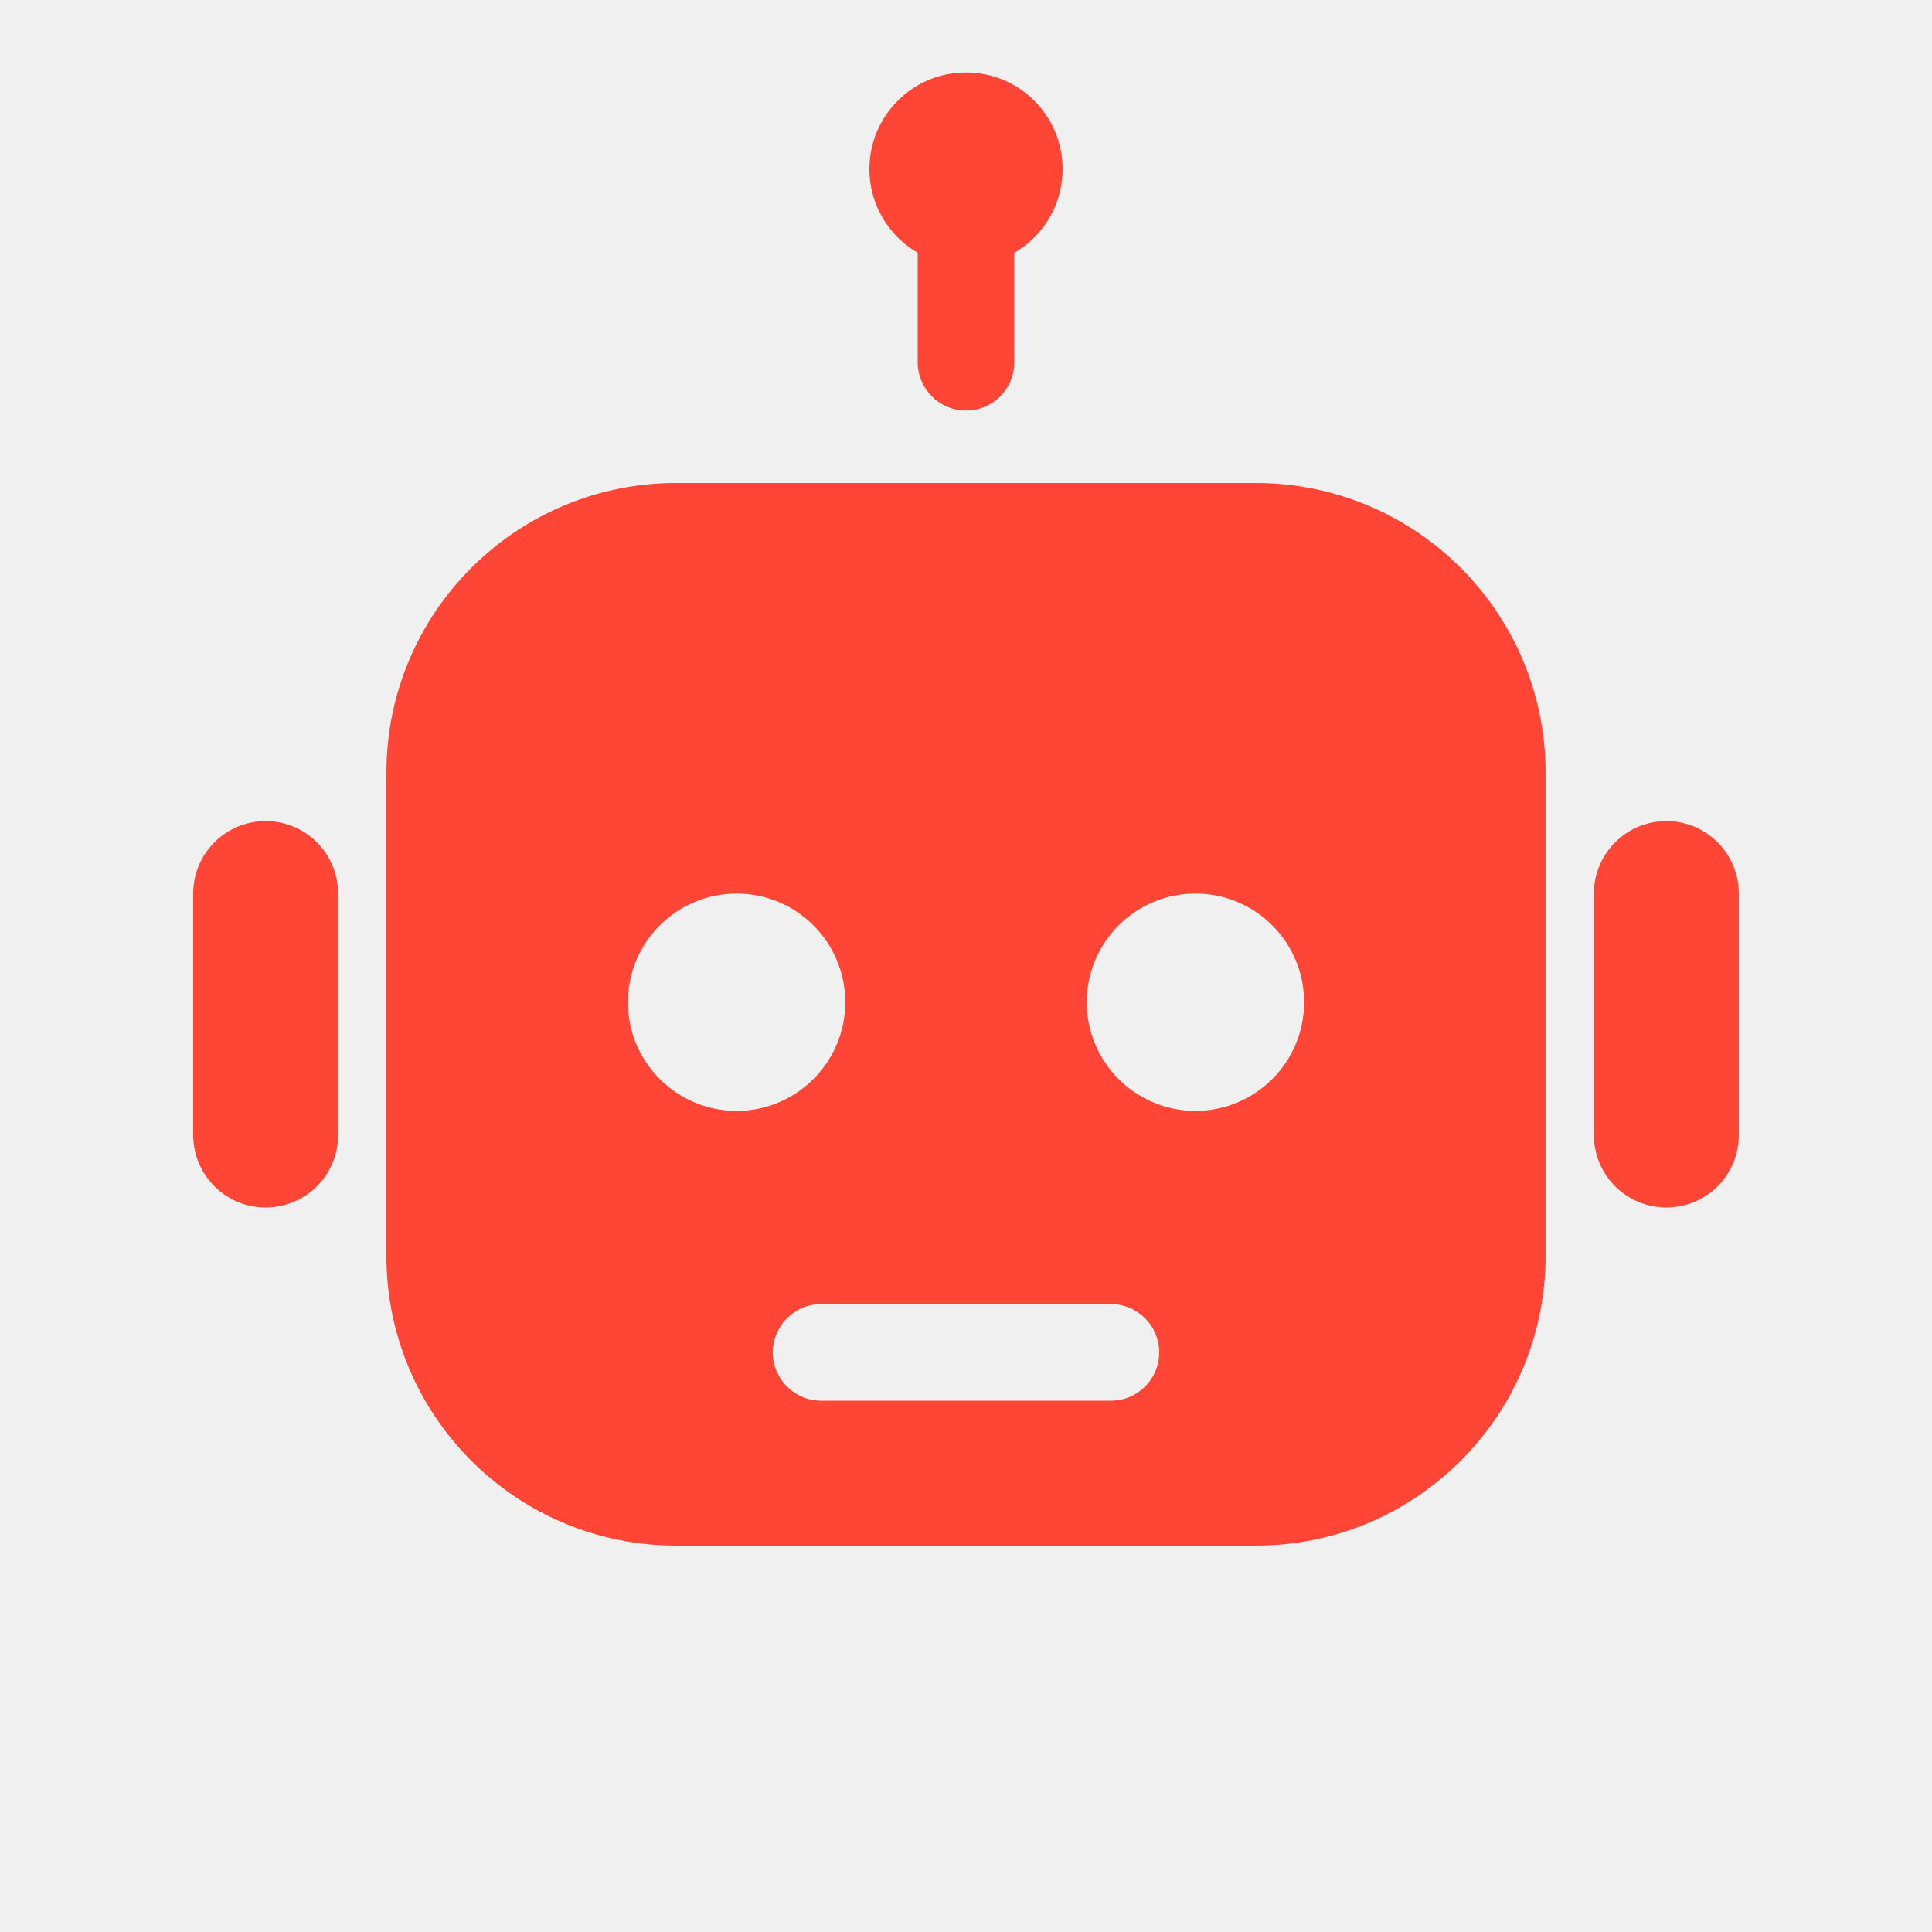
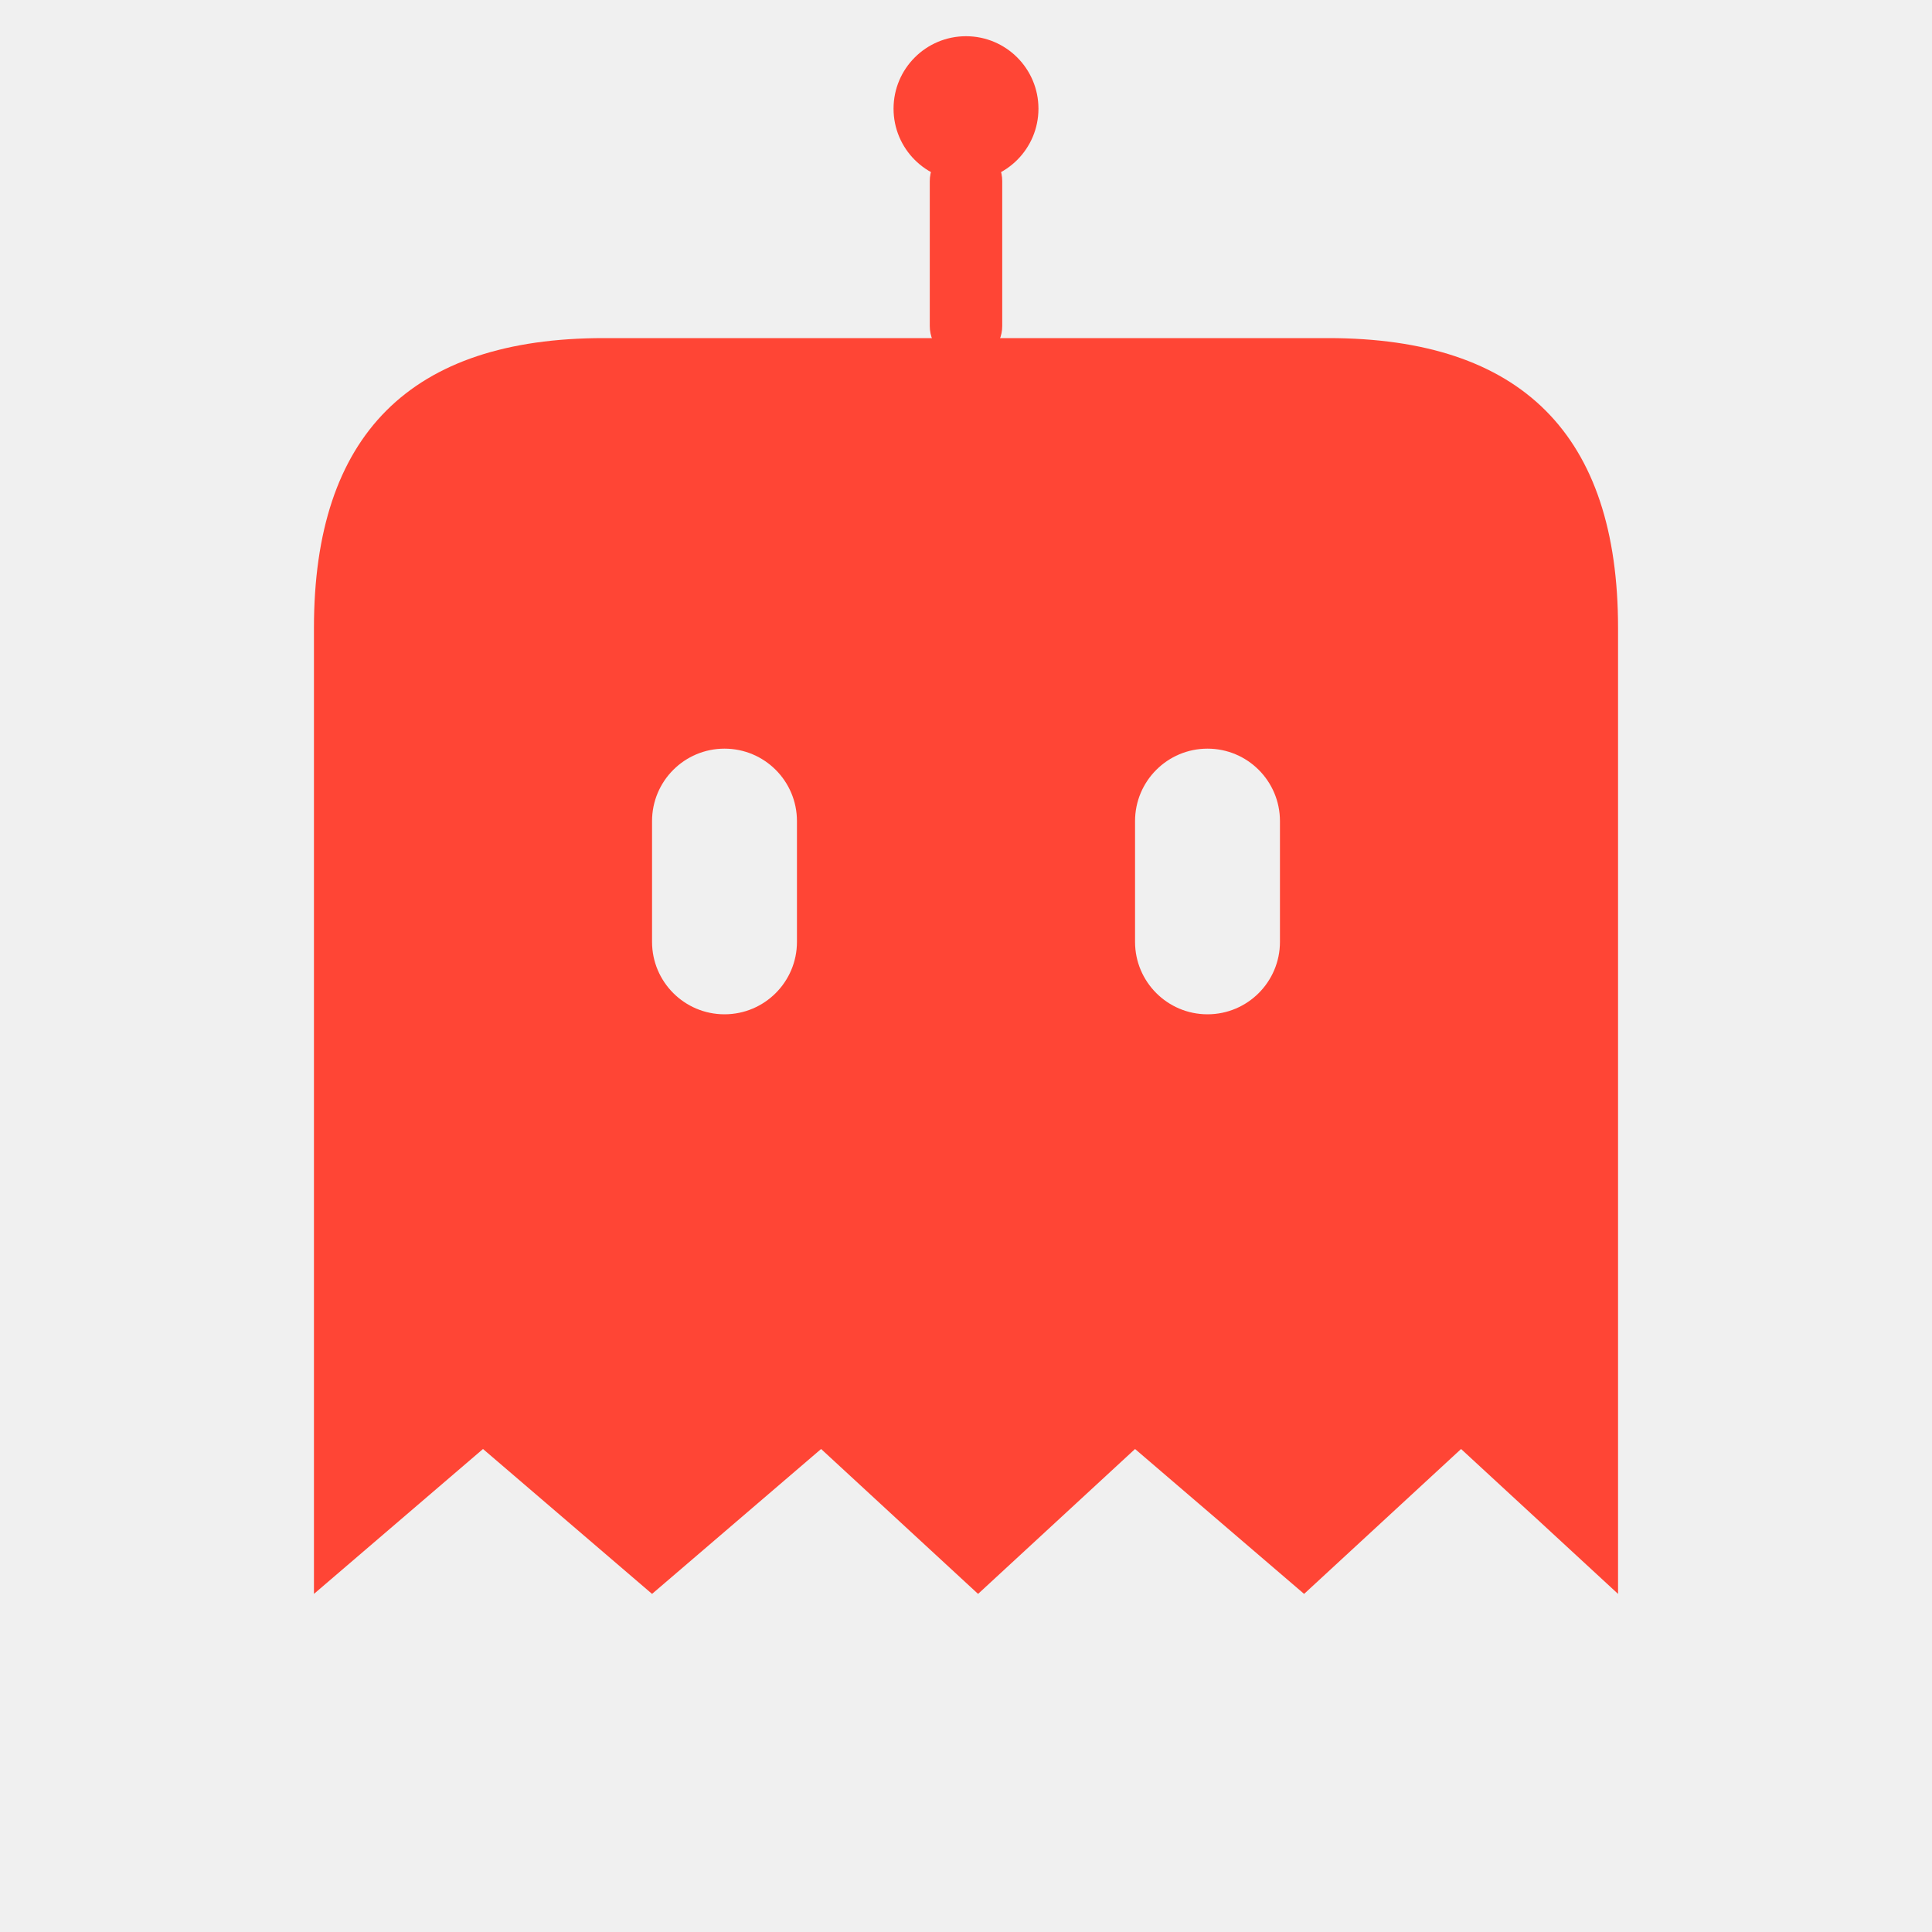
<svg xmlns="http://www.w3.org/2000/svg" viewBox="0 0 80 80" role="img" aria-label="AI agent">
-   <mask id="robot-face">
+   <mask id="bot-eyes">
    <rect width="80" height="80" fill="white" />
-     <rect x="26" y="37" width="9" height="9" rx="4.5" fill="black" />
-     <rect x="45" y="37" width="9" height="9" rx="4.5" fill="black" />
-     <rect x="32" y="54" width="16" height="4" rx="2" fill="black" />
+     <rect x="27" y="31" width="6" height="11" rx="3" fill="black" />
+     <rect x="47" y="31" width="6" height="11" rx="3" fill="black" />
  </mask>
  <g fill="#ff4535">
-     <rect x="38" y="8" width="4" height="9" rx="2" />
-     <circle cx="40" cy="7" r="4" />
-     <rect x="16" y="20" width="48" height="44" rx="12" mask="url(#robot-face)" />
-     <rect x="8" y="34" width="6" height="16" rx="3" />
-     <rect x="66" y="34" width="6" height="16" rx="3" />
+     <circle cx="40" cy="4.5" r="3" />
+     <rect x="38.5" y="6" width="3" height="9" rx="1.5" />
+     <path d="M 13 26 Q 13 14 25 14 L 55 14 Q 67 14 67 26 L 67 66 L 60.5 60 L 54 66 L 47 60 L 40.5 66 L 34 60 L 27 66 L 20 60 L 13 66 Z" mask="url(#bot-eyes)" />
  </g>
</svg>
